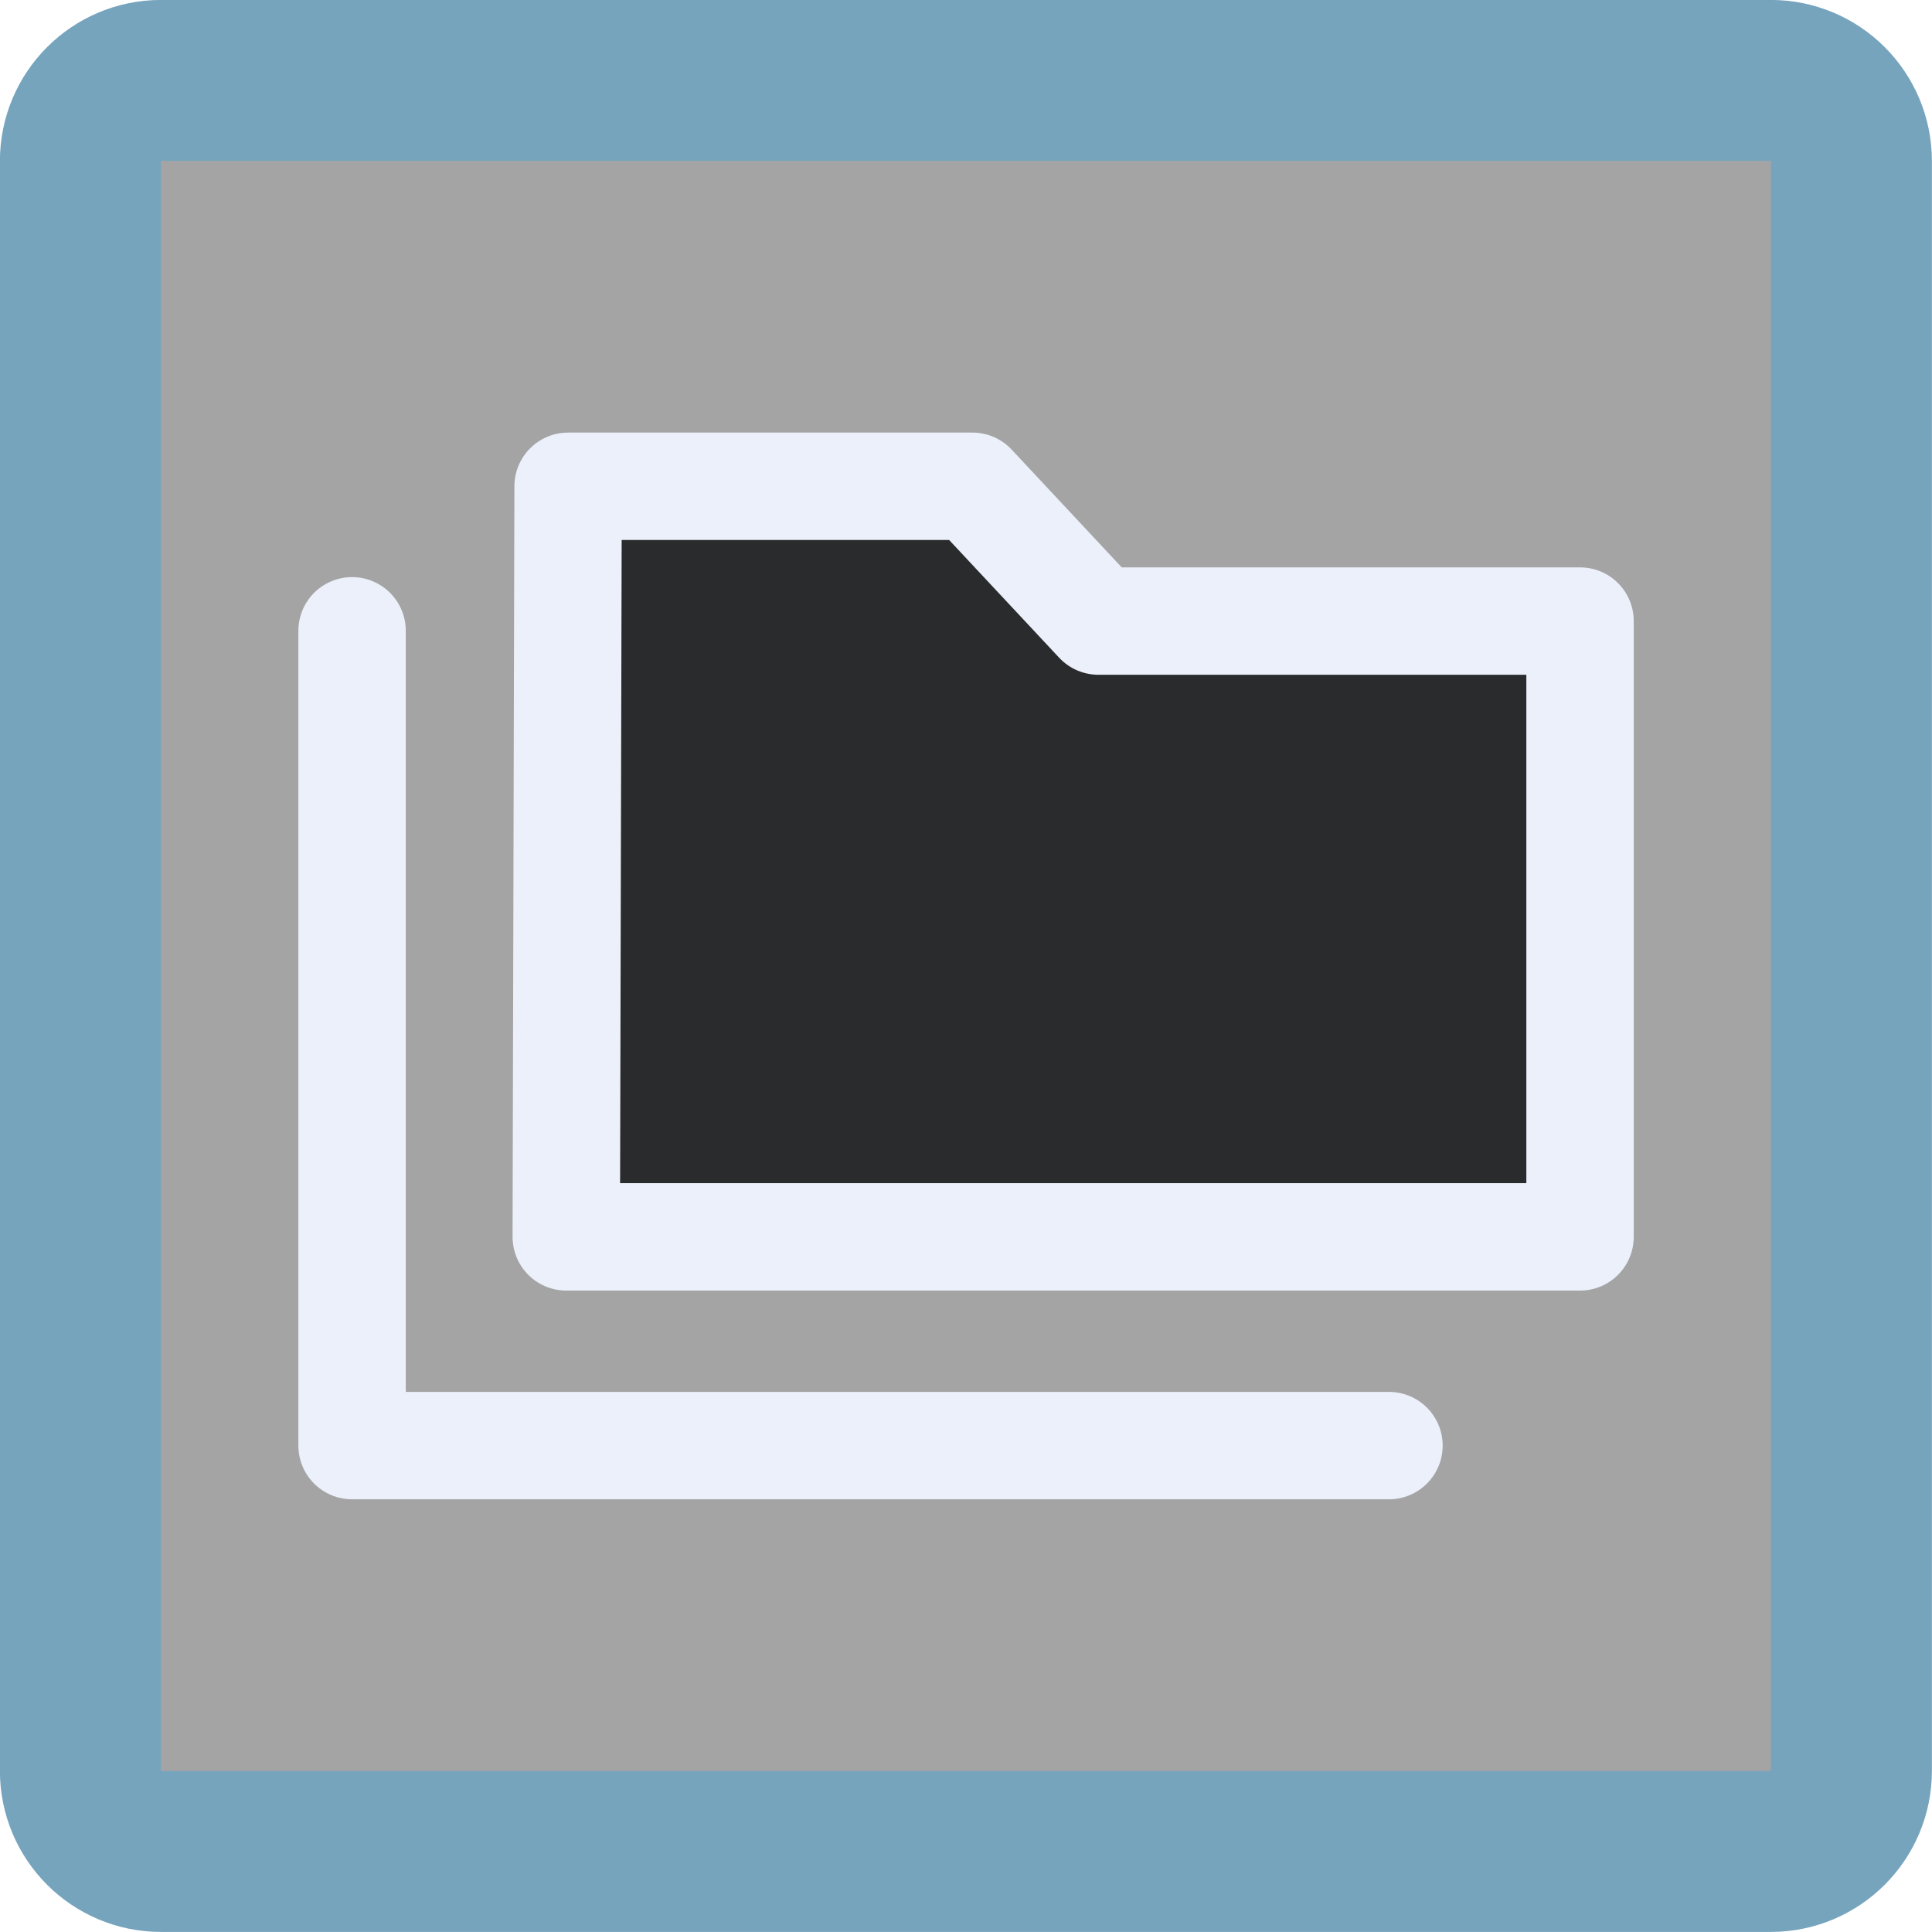
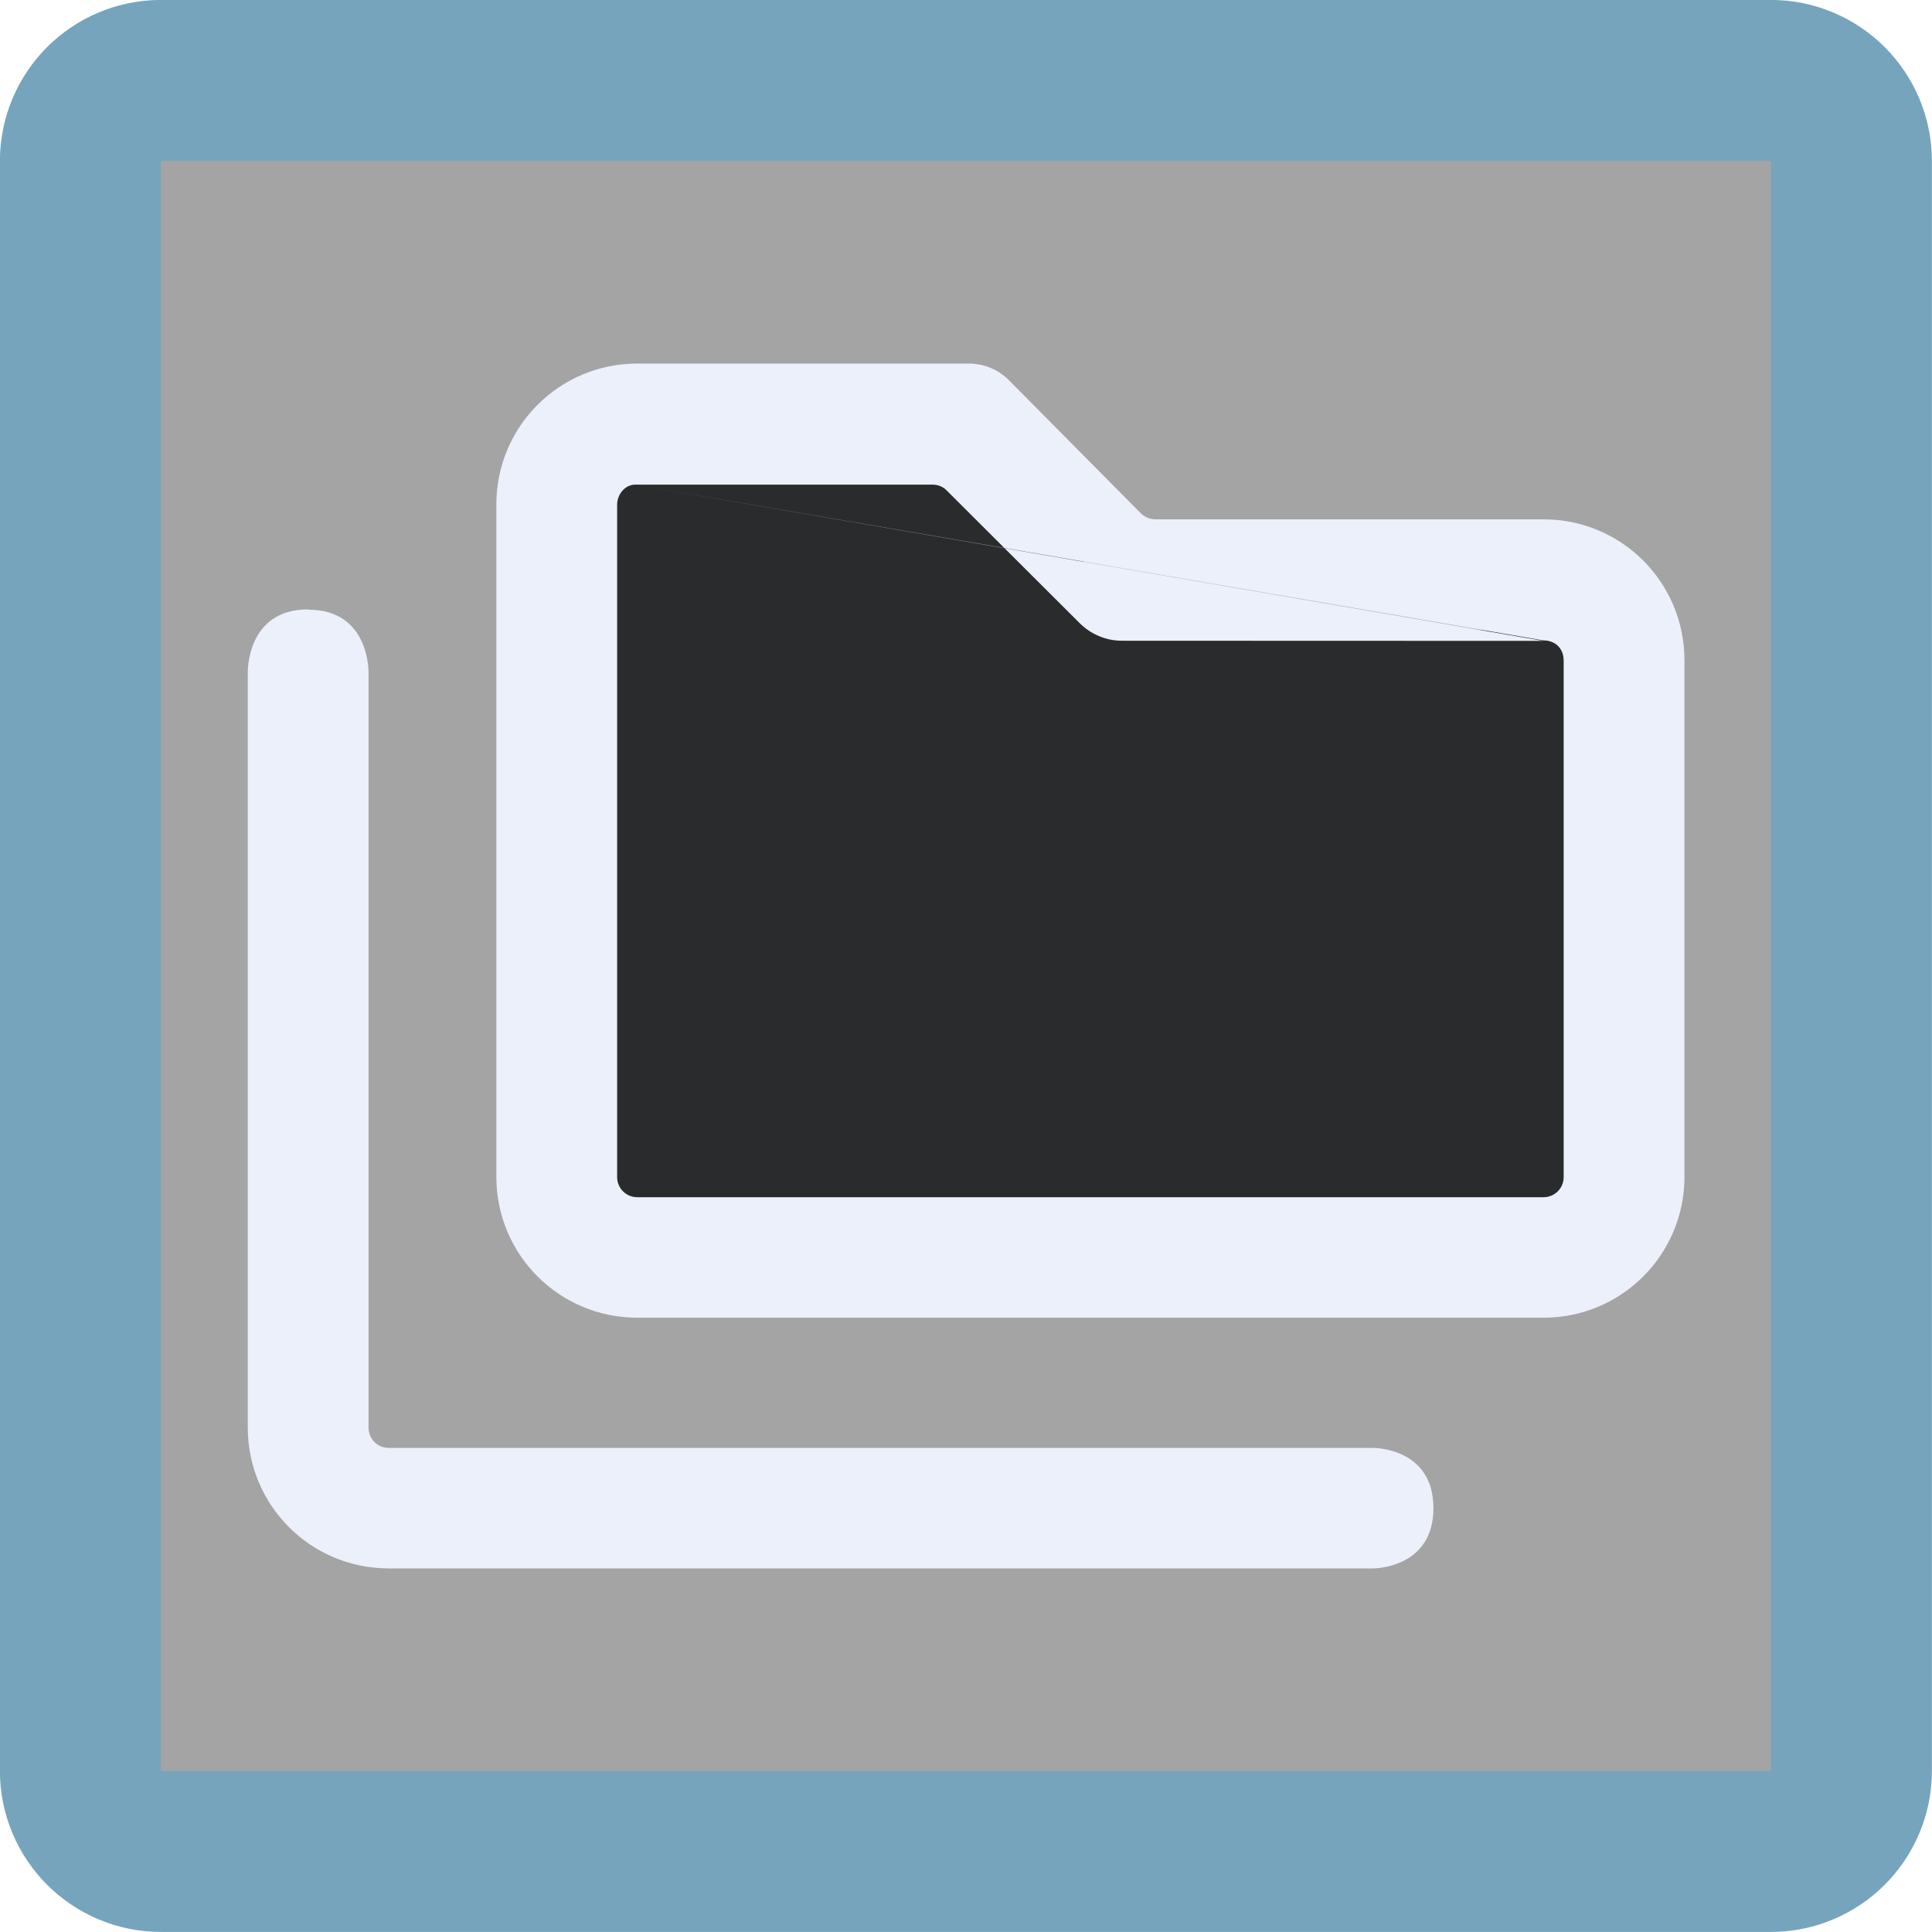
<svg xmlns="http://www.w3.org/2000/svg" width="6.35mm" height="6.35mm" viewBox="0 0 6.35 6.35" version="1.1" id="svg5" xml:space="preserve">
  <defs id="defs2" />
  <g id="layer1" transform="translate(-43.18581,-148.9297)">
-     <g id="g28938">
+     <g id="g29297">
      <rect style="fill:#48494a;fill-opacity:0.499;stroke:#76a4bd;stroke-width:0.529;stroke-linecap:round;stroke-linejoin:round;stroke-dasharray:none;stroke-opacity:1;paint-order:markers fill stroke" id="rect19686" width="5.821" height="5.821" x="43.45" y="149.194" rx="0.265" ry="0.265" />
-       <path style="fill:#2a2b2c;fill-opacity:1;stroke:#ebf0fa;stroke-width:0.353;stroke-linecap:round;stroke-linejoin:round;stroke-dasharray:none;stroke-opacity:1;paint-order:markers fill stroke" d="m 45.053,150.528 h 1.329 l 0.414,0.443 h 1.583 v 2.024 h -3.332 z" id="path12359" />
-       <path style="fill:none;fill-opacity:1;stroke:#ebf0fa;stroke-width:0.353;stroke-linecap:round;stroke-linejoin:round;stroke-dasharray:none;stroke-opacity:1;paint-order:markers fill stroke" d="m 44.343,151.003 v 2.678 h 3.408" id="path12361" />
+       <g id="g29251" transform="translate(-9.558814,7.036637)">
+         <path style="fill:#2a2b2c;fill-opacity:1;stroke:none;stroke-width:0.026;stroke-opacity:1" d="m 57.993,145.974 -3.369,-0.014 0.045,-2.539 1.277,0.003 0.532,0.464 1.487,0.099 z" id="path23400" />
+         <path id="path22284" style="fill:#ebf0fa;fill-opacity:1;stroke:none;stroke-width:0.265" d="m 54.839,143.088 c -0.256,0 -0.463,0.207 -0.463,0.463 v 2.21 c 0,0.256 0.207,0.463 0.463,0.463 h 2.979 c 0.256,0 0.463,-0.207 0.463,-0.463 v -1.698 c 0,-0.256 -0.207,-0.463 -0.463,-0.463 h -1.275 c -0.018,0 -0.036,-0.007 -0.049,-0.02 l -0.432,-0.436 c -0.035,-0.036 -0.083,-0.056 -0.134,-0.056 z m 2.979,0.91 c 0.037,0 0.066,0.025 0.066,0.066 v 1.698 c 0,0.037 -0.03,0.066 -0.066,0.066 h -2.979 c -0.037,0 -0.066,-0.03 -0.066,-0.066 v -2.21 c 0,-0.034 0.026,-0.066 0.059,-0.066 m 0,0 h 2e-5 0.978 c 0.018,-1e-5 0.035,0.007 0.047,0.02 l 0.436,0.435 c 0.037,0.037 0.087,0.058 0.139,0.058 l 1.385,4.7e-4" />
+         <path id="path27140" style="fill:#ebf0fa;fill-opacity:1;stroke:none;stroke-width:0.265" d="m 53.757,143.896 c -0.204,-1e-5 -0.198,0.209 -0.198,0.209 v 2.48 c 0,0.256 0.207,0.463 0.463,0.463 h 3.236 c 0,0 0.198,0.001 0.198,-0.198 0,-0.2 -0.198,-0.198 -0.198,-0.198 h -3.236 c -0.037,0 -0.066,-0.03 -0.066,-0.066 v -2.48 c 0,0 0.006,-0.209 -0.198,-0.209 z" />
+       </g>
    </g>
  </g>
</svg>
